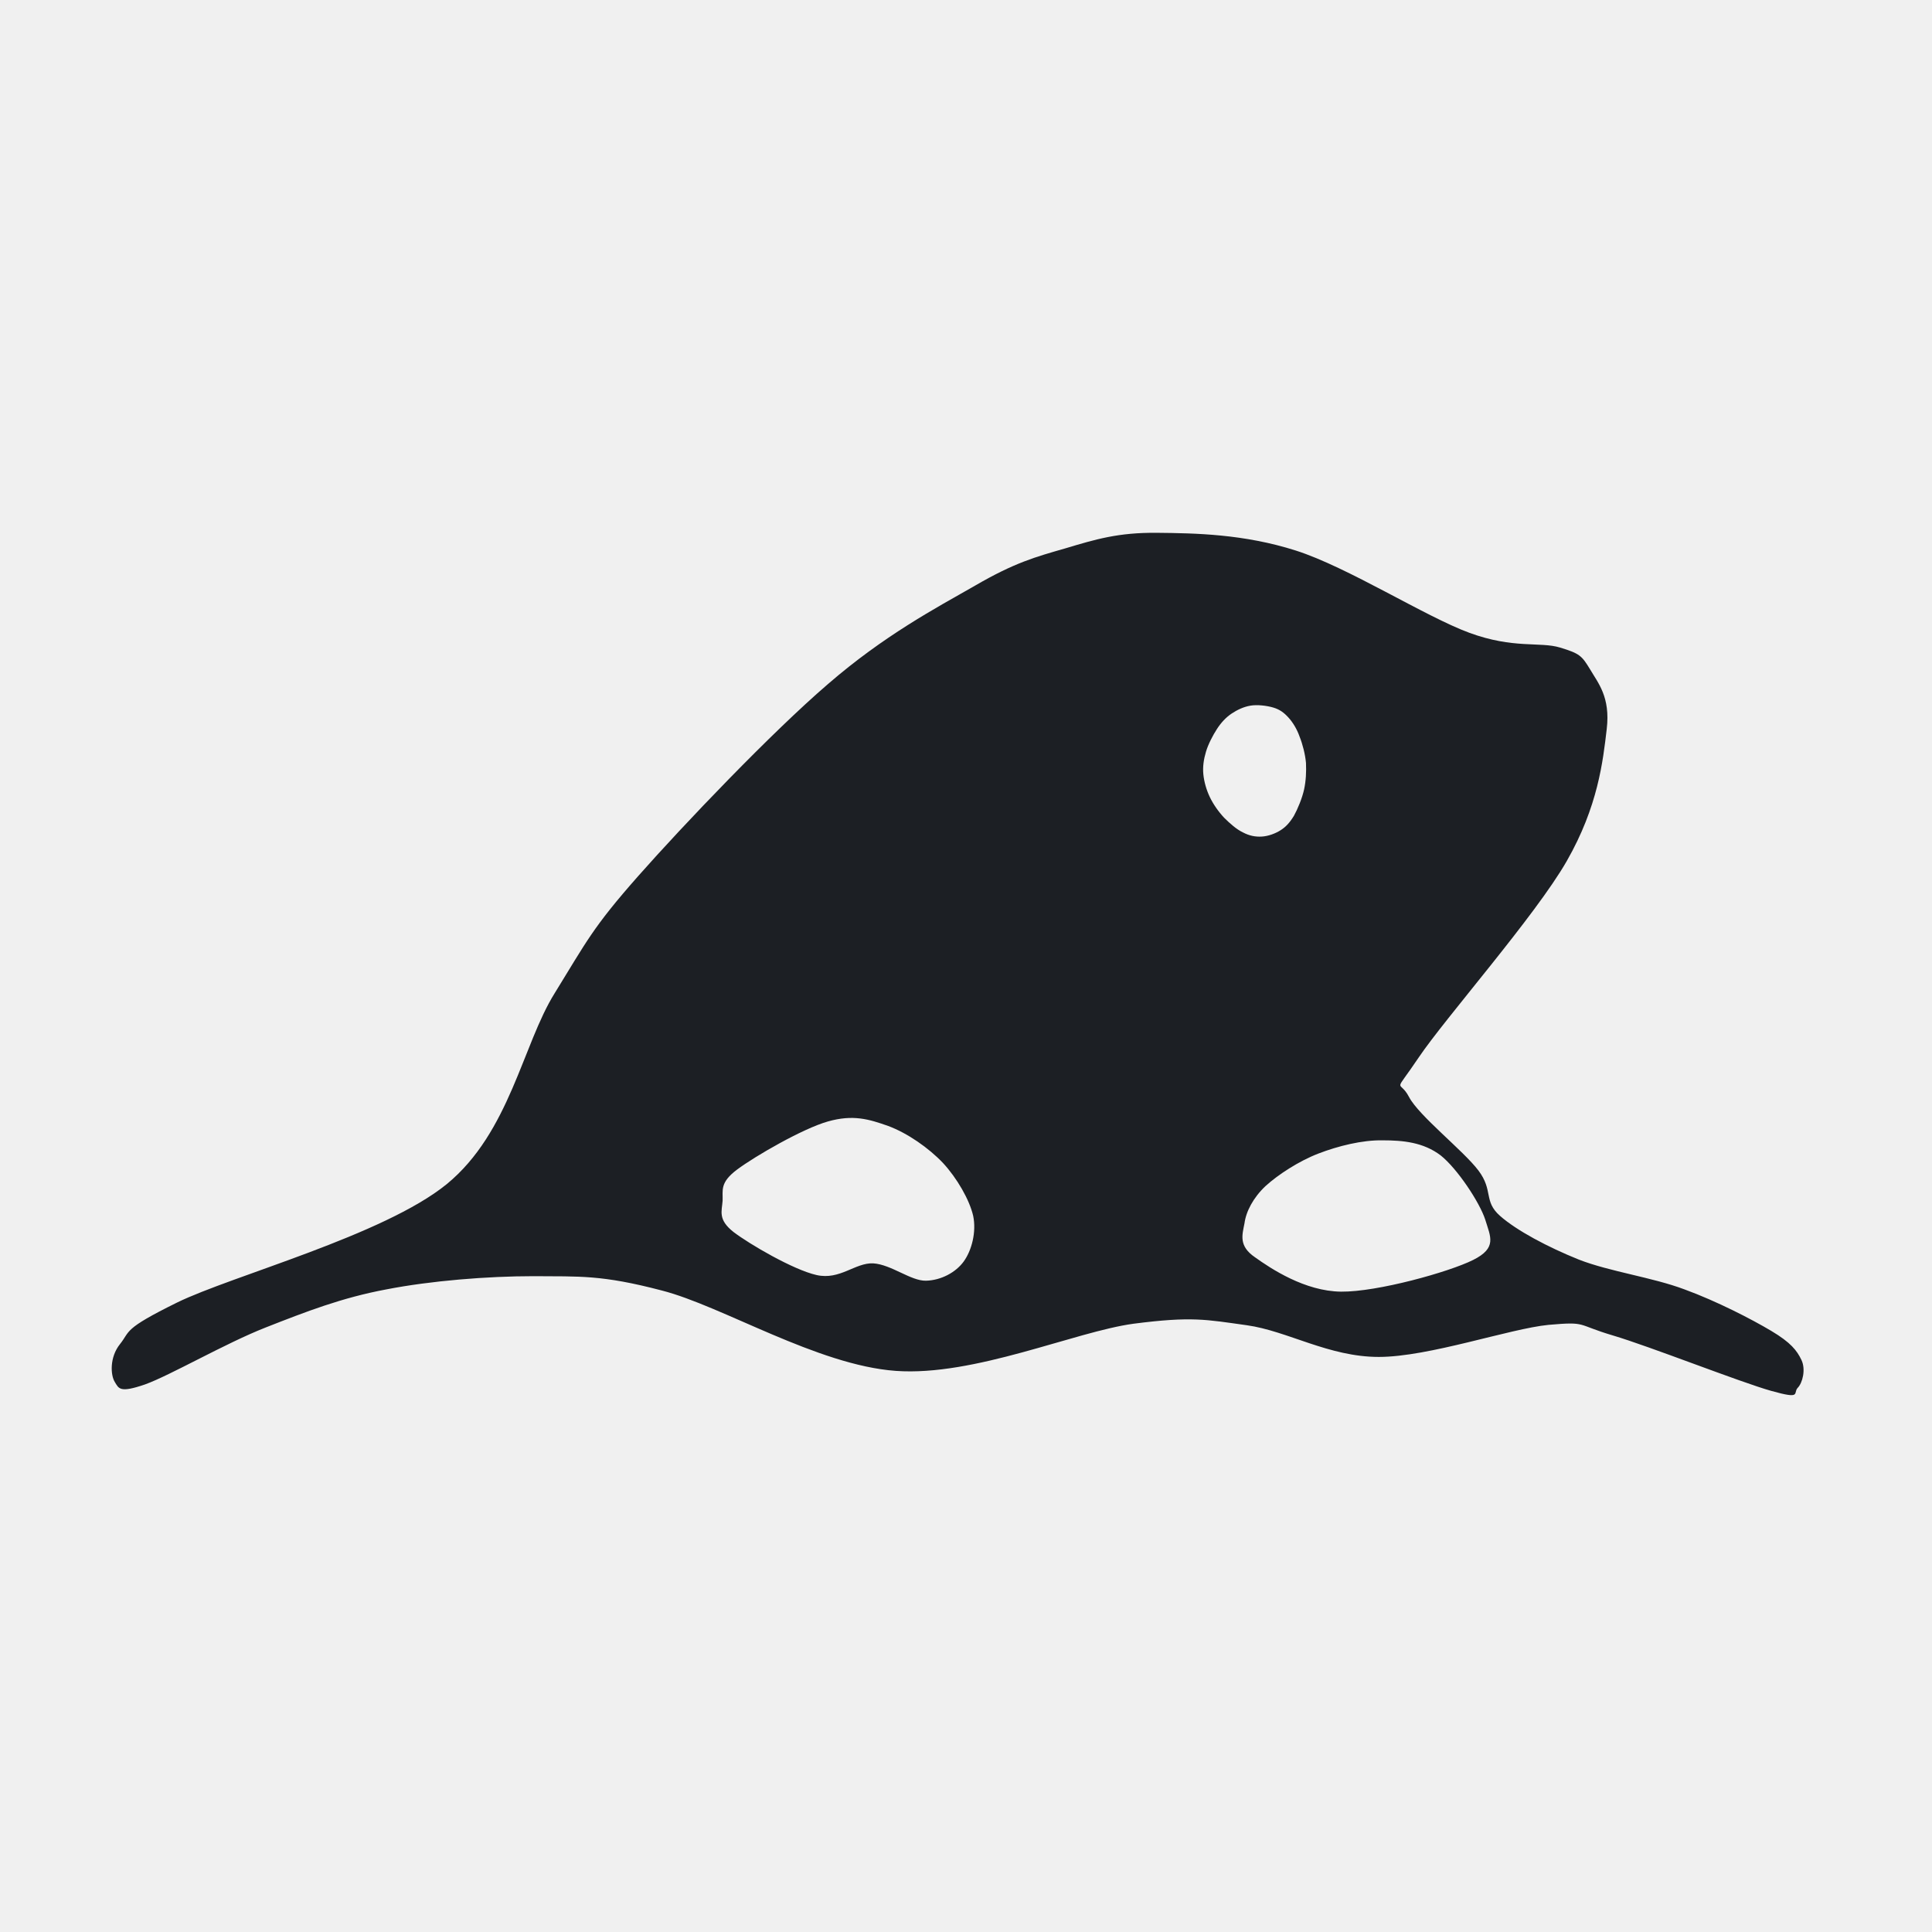
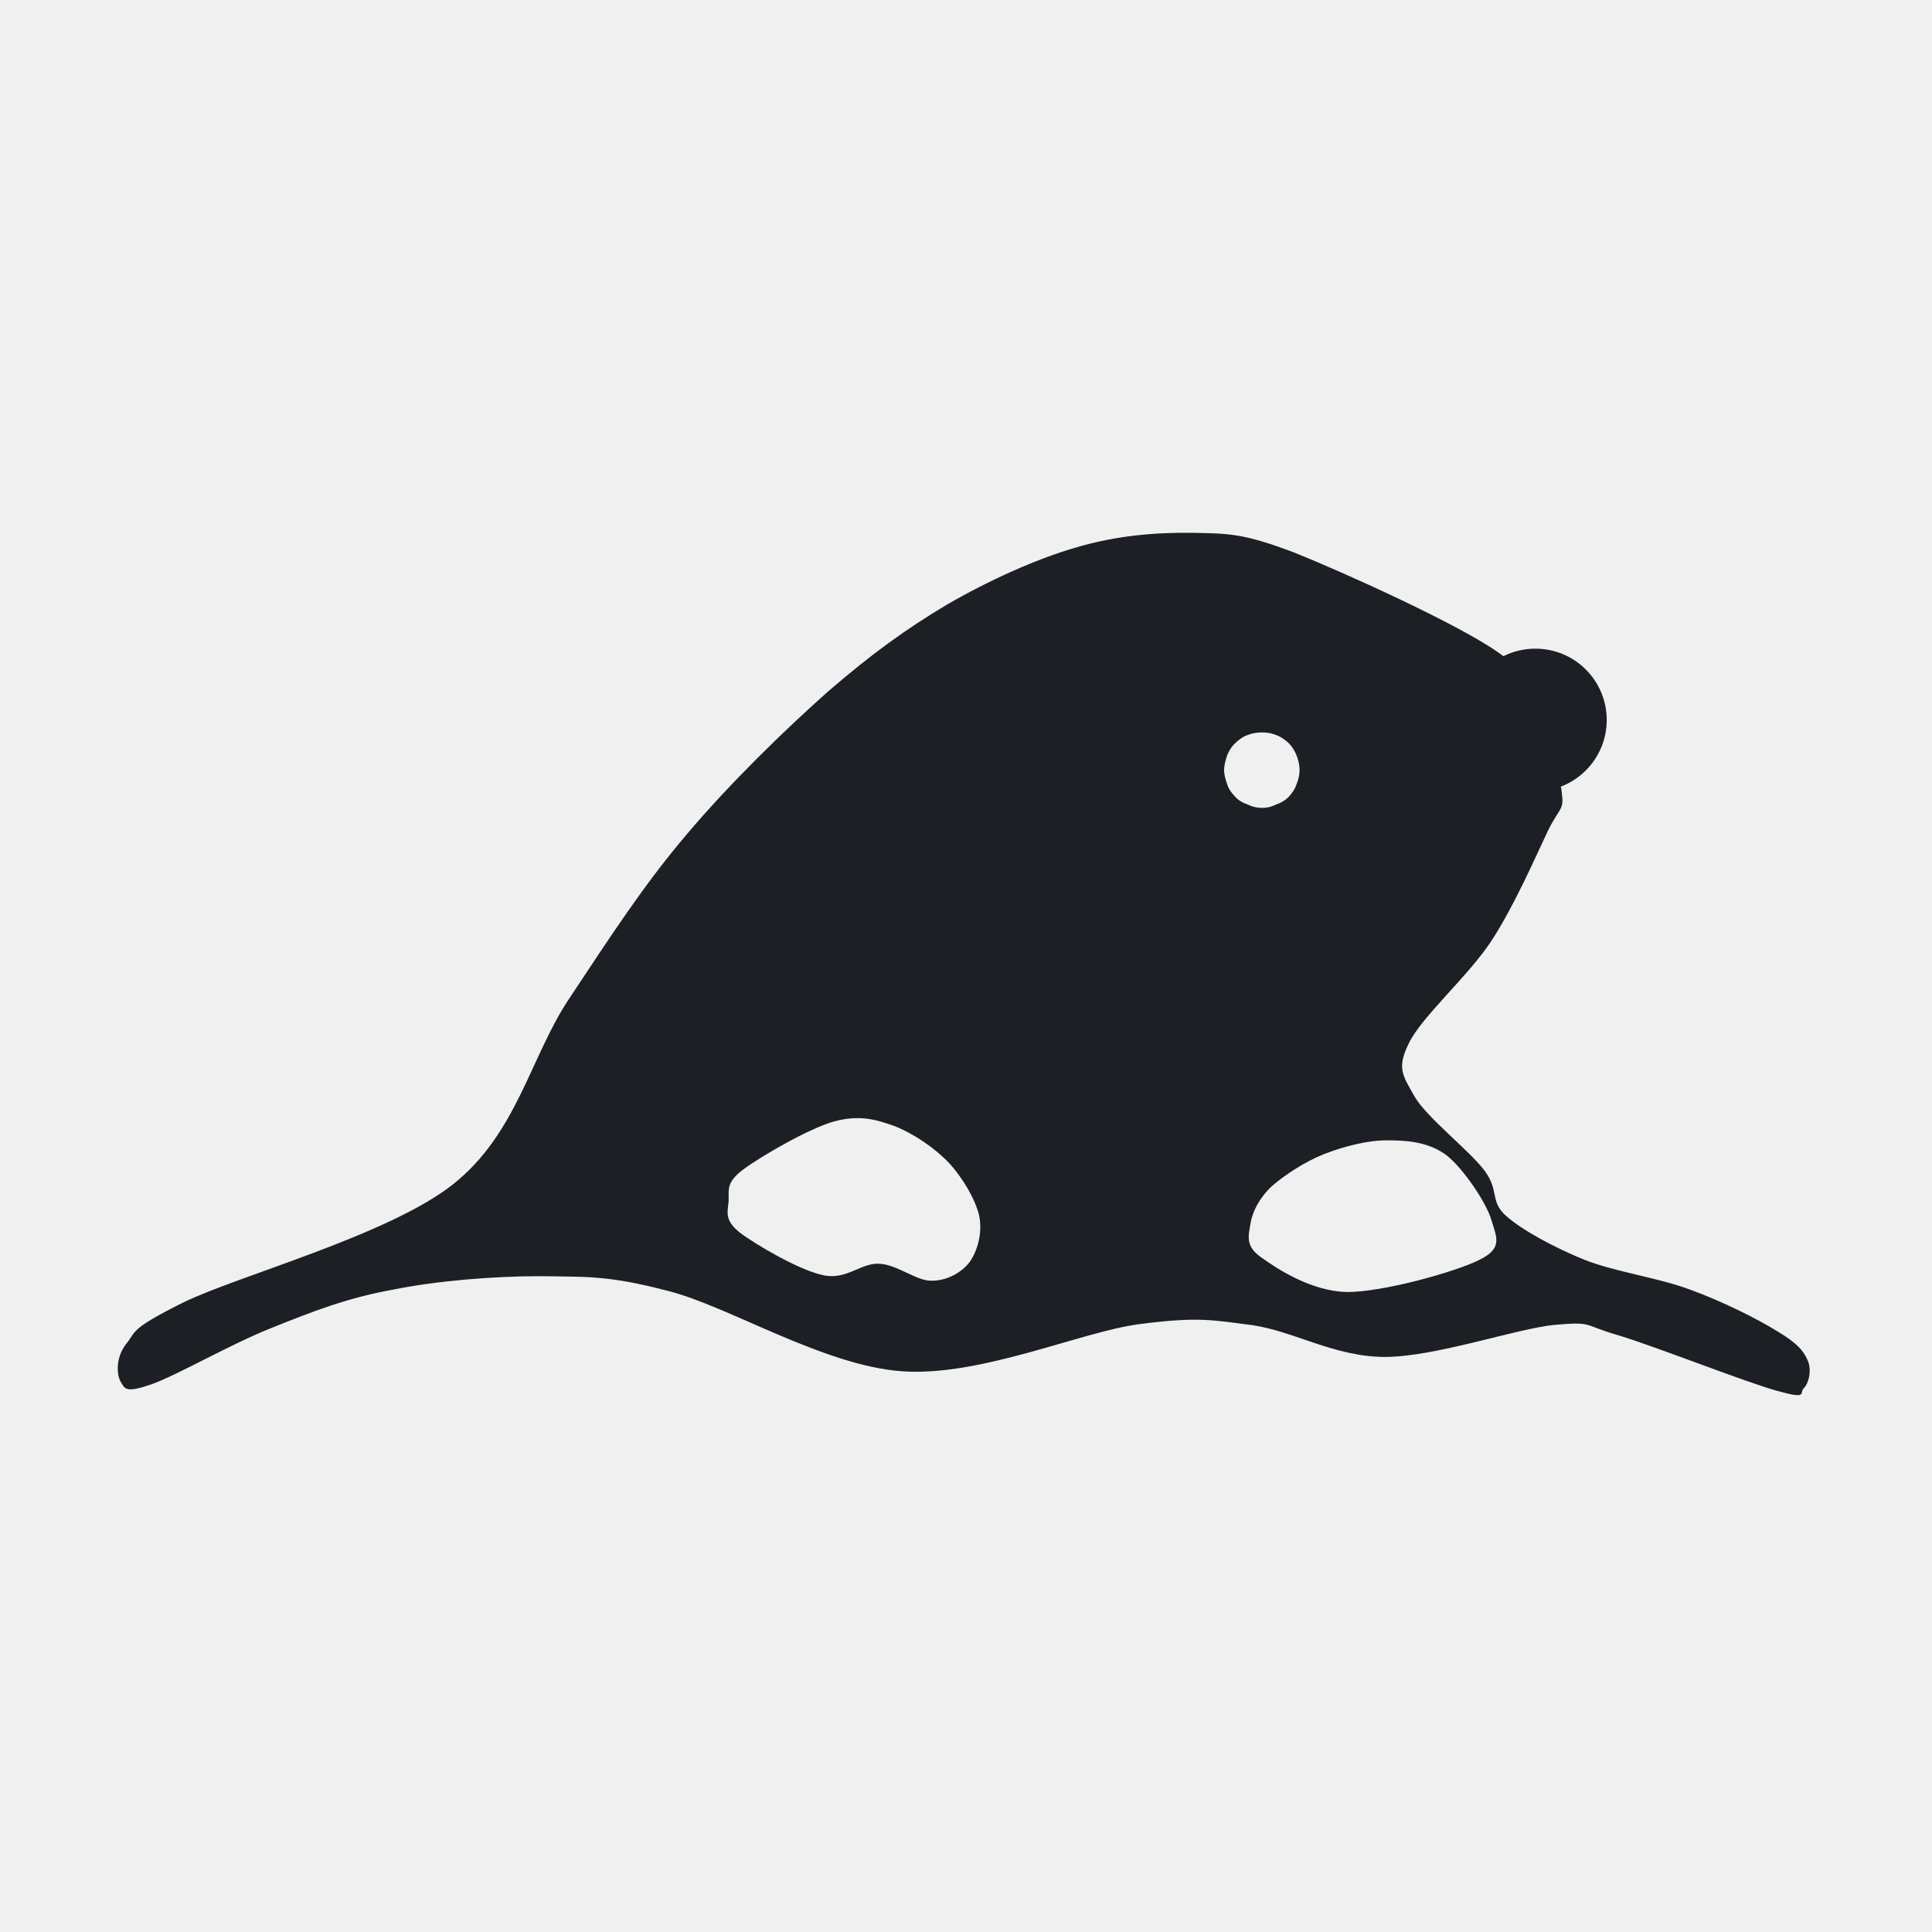
<svg xmlns="http://www.w3.org/2000/svg" viewBox="0 0 512 512" width="512" height="512">
  <style>.m{fill:#1c1f24}.m-s{stroke:#1c1f24}@media (prefers-color-scheme:dark){.m{fill:#ffffff}.m-s{stroke:#ffffff}}</style>
-   <path class="m" fill-rule="evenodd" d="M306.6 141.2C316.7 141.3 329.6 141.5 343.4 145.9C357.2 150.3 377.7 163.4 389.4 167.7C401.1 172.0 408.1 170.0 413.4 171.6C418.7 173.2 419.2 173.8 421.4 177.4C423.5 181.0 426.8 184.7 425.8 193.2C424.8 201.7 423.5 213.7 415.2 228.2C406.9 242.7 383.0 269.8 376.0 280.2C369.0 290.6 370.8 285.7 373.4 290.7C376.0 295.7 387.8 304.9 391.8 310.2C395.8 315.5 393.1 318.3 397.5 322.2C401.9 326.1 410.2 330.5 418.4 333.8C426.6 337.0 437.9 338.5 446.4 341.7C454.9 344.8 464.2 349.6 469.4 352.7C474.6 355.8 476.2 357.9 477.4 360.4C478.6 362.9 477.7 366.5 476.4 367.8C475.1 369.2 477.6 370.9 469.4 368.6C461.2 366.3 437.2 356.8 427.4 353.9C417.6 351.0 420.7 350.2 410.4 351.1C400.1 352.1 378.7 359.6 365.4 359.6C352.1 359.6 341.2 352.7 330.4 351.2C319.6 349.7 315.9 348.8 300.4 350.8C284.9 352.9 258.2 364.8 237.4 363.3C216.6 361.8 191.4 346.1 175.4 342.0C159.4 337.8 153.6 338.3 141.4 338.2C129.2 338.2 114.2 339.4 102.4 341.7C90.6 343.9 81.1 347.6 70.4 351.8C59.7 356.0 45.1 364.5 38.4 366.9C31.7 369.2 31.5 368.0 30.4 366.2C29.3 364.4 29.0 359.7 31.8 356.2C34.6 352.7 32.5 352.3 46.9 345.2C61.4 338.1 101.7 327.4 118.4 313.8C135.1 300.1 138.5 276.8 147.0 263.2C155.4 249.6 157.0 245.9 169.1 232.2C181.2 218.5 204.5 194.1 219.4 181.3C234.3 168.4 247.9 161.2 258.4 155.2C268.9 149.1 274.4 147.6 282.4 145.3C290.4 142.9 296.4 141.1 306.6 141.2ZM219.4 297.2C212.7 299.1 200.1 306.4 195.4 309.9C190.7 313.4 191.6 315.4 191.5 318.2C191.3 321.0 190.2 323.2 194.4 326.5C198.6 329.7 210.2 336.5 216.4 337.9C222.6 339.3 226.6 334.6 231.4 334.8C236.2 335.1 241.4 339.5 245.4 339.4C249.4 339.3 253.3 337.2 255.4 334.3C257.5 331.4 258.8 326.5 257.9 322.2C256.9 317.9 253.6 312.2 249.9 308.2C246.1 304.2 240.5 300.3 235.4 298.4C230.3 296.6 226.1 295.3 219.4 297.2ZM366.4 302.2C361.0 302.1 354.6 303.7 349.4 305.7C344.2 307.7 338.7 311.3 335.4 314.3C332.1 317.4 330.2 321.1 329.8 324.2C329.2 327.3 328.2 330.2 332.6 333.2C336.8 336.2 345.8 342.2 355.4 342.3C365.0 342.4 384.0 337.1 390.4 333.9C396.8 330.7 395.0 327.8 393.6 323.2C392.1 318.6 386.2 309.7 381.8 306.2C377.2 302.7 371.8 302.2 366.4 302.2ZM331.4 187.0C329.6 187.3 327.9 188.1 326.4 189.1C324.9 190.1 323.6 191.5 322.5 193.2C321.4 194.9 320.2 197.2 319.6 199.2C319.0 201.2 318.7 203.2 318.9 205.2C319.1 207.2 319.7 209.3 320.6 211.2C321.5 213.1 322.9 215.1 324.4 216.7C325.9 218.2 327.7 219.8 329.4 220.6C331.1 221.5 332.7 221.8 334.4 221.7C336.1 221.6 338.0 220.9 339.4 220.0C340.8 219.1 341.8 218.0 342.9 216.2C343.9 214.4 345.1 211.5 345.6 209.2C346.1 206.9 346.2 204.5 346.1 202.2C345.9 199.9 345.2 197.2 344.4 195.2C343.7 193.2 342.6 191.4 341.4 190.1C340.2 188.8 339.1 188.0 337.4 187.5C335.7 187.0 333.2 186.7 331.4 187.0Z" />
+   <g class="m">
+     <path fill-rule="evenodd" d="M375.0 290.8C378.4 296.4 389.4 304.9 393.4 310.2C397.4 315.6 394.8 318.4 399.1 322.2C403.5 326.1 411.9 330.6 420.0 333.9C428.2 337.1 439.5 338.6 448.0 341.8C456.5 344.9 465.9 349.6 471.0 352.8C476.2 355.9 477.9 357.9 479.0 360.4C480.2 362.9 479.4 366.6 478.0 367.9C476.8 369.2 479.2 370.9 471.0 368.6C462.9 366.4 438.9 356.9 429.0 353.9C419.2 351.1 422.4 350.2 412.0 351.1C401.8 352.1 380.4 359.6 367.0 359.6C353.8 359.6 342.9 352.8 332.0 351.2C321.2 349.8 317.5 348.9 302.0 350.9C286.5 352.9 259.9 364.9 239.0 363.4C218.2 361.9 193.0 346.1 177.0 342.1C161.0 337.9 155.2 338.4 143.0 338.2C130.8 338.2 115.8 339.4 104.0 341.8C92.2 343.9 82.7 347.6 72.0 351.9C61.3 356.1 46.7 364.6 40.0 366.9C33.3 369.2 33.1 368.1 32.0 366.2C30.9 364.4 30.6 359.8 33.4 356.2C36.2 352.8 34.1 352.4 48.5 345.2C63.0 338.1 102.9 327.4 120.0 313.9C137.1 300.4 140.6 279.8 151.0 264.4C161.3 248.9 170.5 234.6 182.0 221.1C193.4 207.6 208.0 193.4 219.5 183.2C231.1 173.2 240.1 166.7 251.0 160.2C261.9 153.9 274.4 148.2 285.1 145.1C295.9 141.9 306.1 141.1 315.8 141.2C325.4 141.4 329.2 141.2 342.9 146.4C356.4 151.8 386.2 165.3 396.9 172.8C407.6 180.2 404.1 184.7 406.9 190.8C409.8 197.1 413.4 205.2 413.9 210.1C414.5 214.9 413.4 213.7 410.2 220.2C407.1 226.7 401.4 239.9 395.2 249.4C389.0 258.8 376.8 269.4 373.4 276.4C370.0 283.2 371.8 285.1 375.0 290.8ZM221.0 297.2C214.3 299.1 201.7 306.4 197.0 309.9C192.3 313.4 193.2 315.4 193.1 318.2C192.9 321.1 191.8 323.2 196.0 326.6C200.2 329.8 211.8 336.6 218.0 337.9C224.2 339.4 228.2 334.6 233.0 334.9C237.8 335.1 243.0 339.6 247.0 339.4C251.0 339.4 254.9 337.2 257.0 334.4C259.1 331.4 260.4 326.6 259.5 322.2C258.5 317.9 255.2 312.2 251.5 308.2C247.7 304.2 242.1 300.4 237.0 298.4C231.9 296.6 227.7 295.4 221.0 297.2ZM368.0 302.2C362.6 302.1 356.2 303.8 351.0 305.8C345.9 307.8 340.4 311.4 337.0 314.4C333.8 317.4 331.9 321.1 331.4 324.2C330.9 327.4 329.9 330.2 334.2 333.2C338.4 336.2 347.4 342.2 357.0 342.4C366.6 342.4 385.6 337.1 392.0 333.9C398.4 330.8 396.6 327.9 395.2 323.2C393.8 318.6 387.9 309.8 383.4 306.2C378.9 302.8 373.4 302.2 368.0 302.2ZM344.4 204.1C344.4 205.3 344.1 206.7 343.6 207.8C343.2 209.1 342.4 210.2 341.5 211.2C340.6 212.1 339.4 212.8 338.2 213.2C337.0 213.8 335.8 214.1 334.4 214.1C333.1 214.1 331.9 213.8 330.6 213.2C329.4 212.8 328.2 212.1 327.4 211.2C326.4 210.2 325.6 209.1 325.2 207.8C324.8 206.7 324.4 205.3 324.4 204.1C324.4 202.8 324.8 201.4 325.2 200.2C325.6 199.1 326.4 197.8 327.4 196.9C328.2 196.1 329.4 195.2 330.6 194.8C331.9 194.3 333.1 194.1 334.4 194.1C335.8 194.1 337.0 194.3 338.2 194.8C339.4 195.2 340.6 196.1 341.5 196.9C342.4 197.8 343.2 199.1 343.6 200.2C344.1 201.4 344.4 202.8 344.4 204.1Z" />
+     <circle cx="406.9" cy="190.8" r="18.9" />
+   </g>
</svg>
